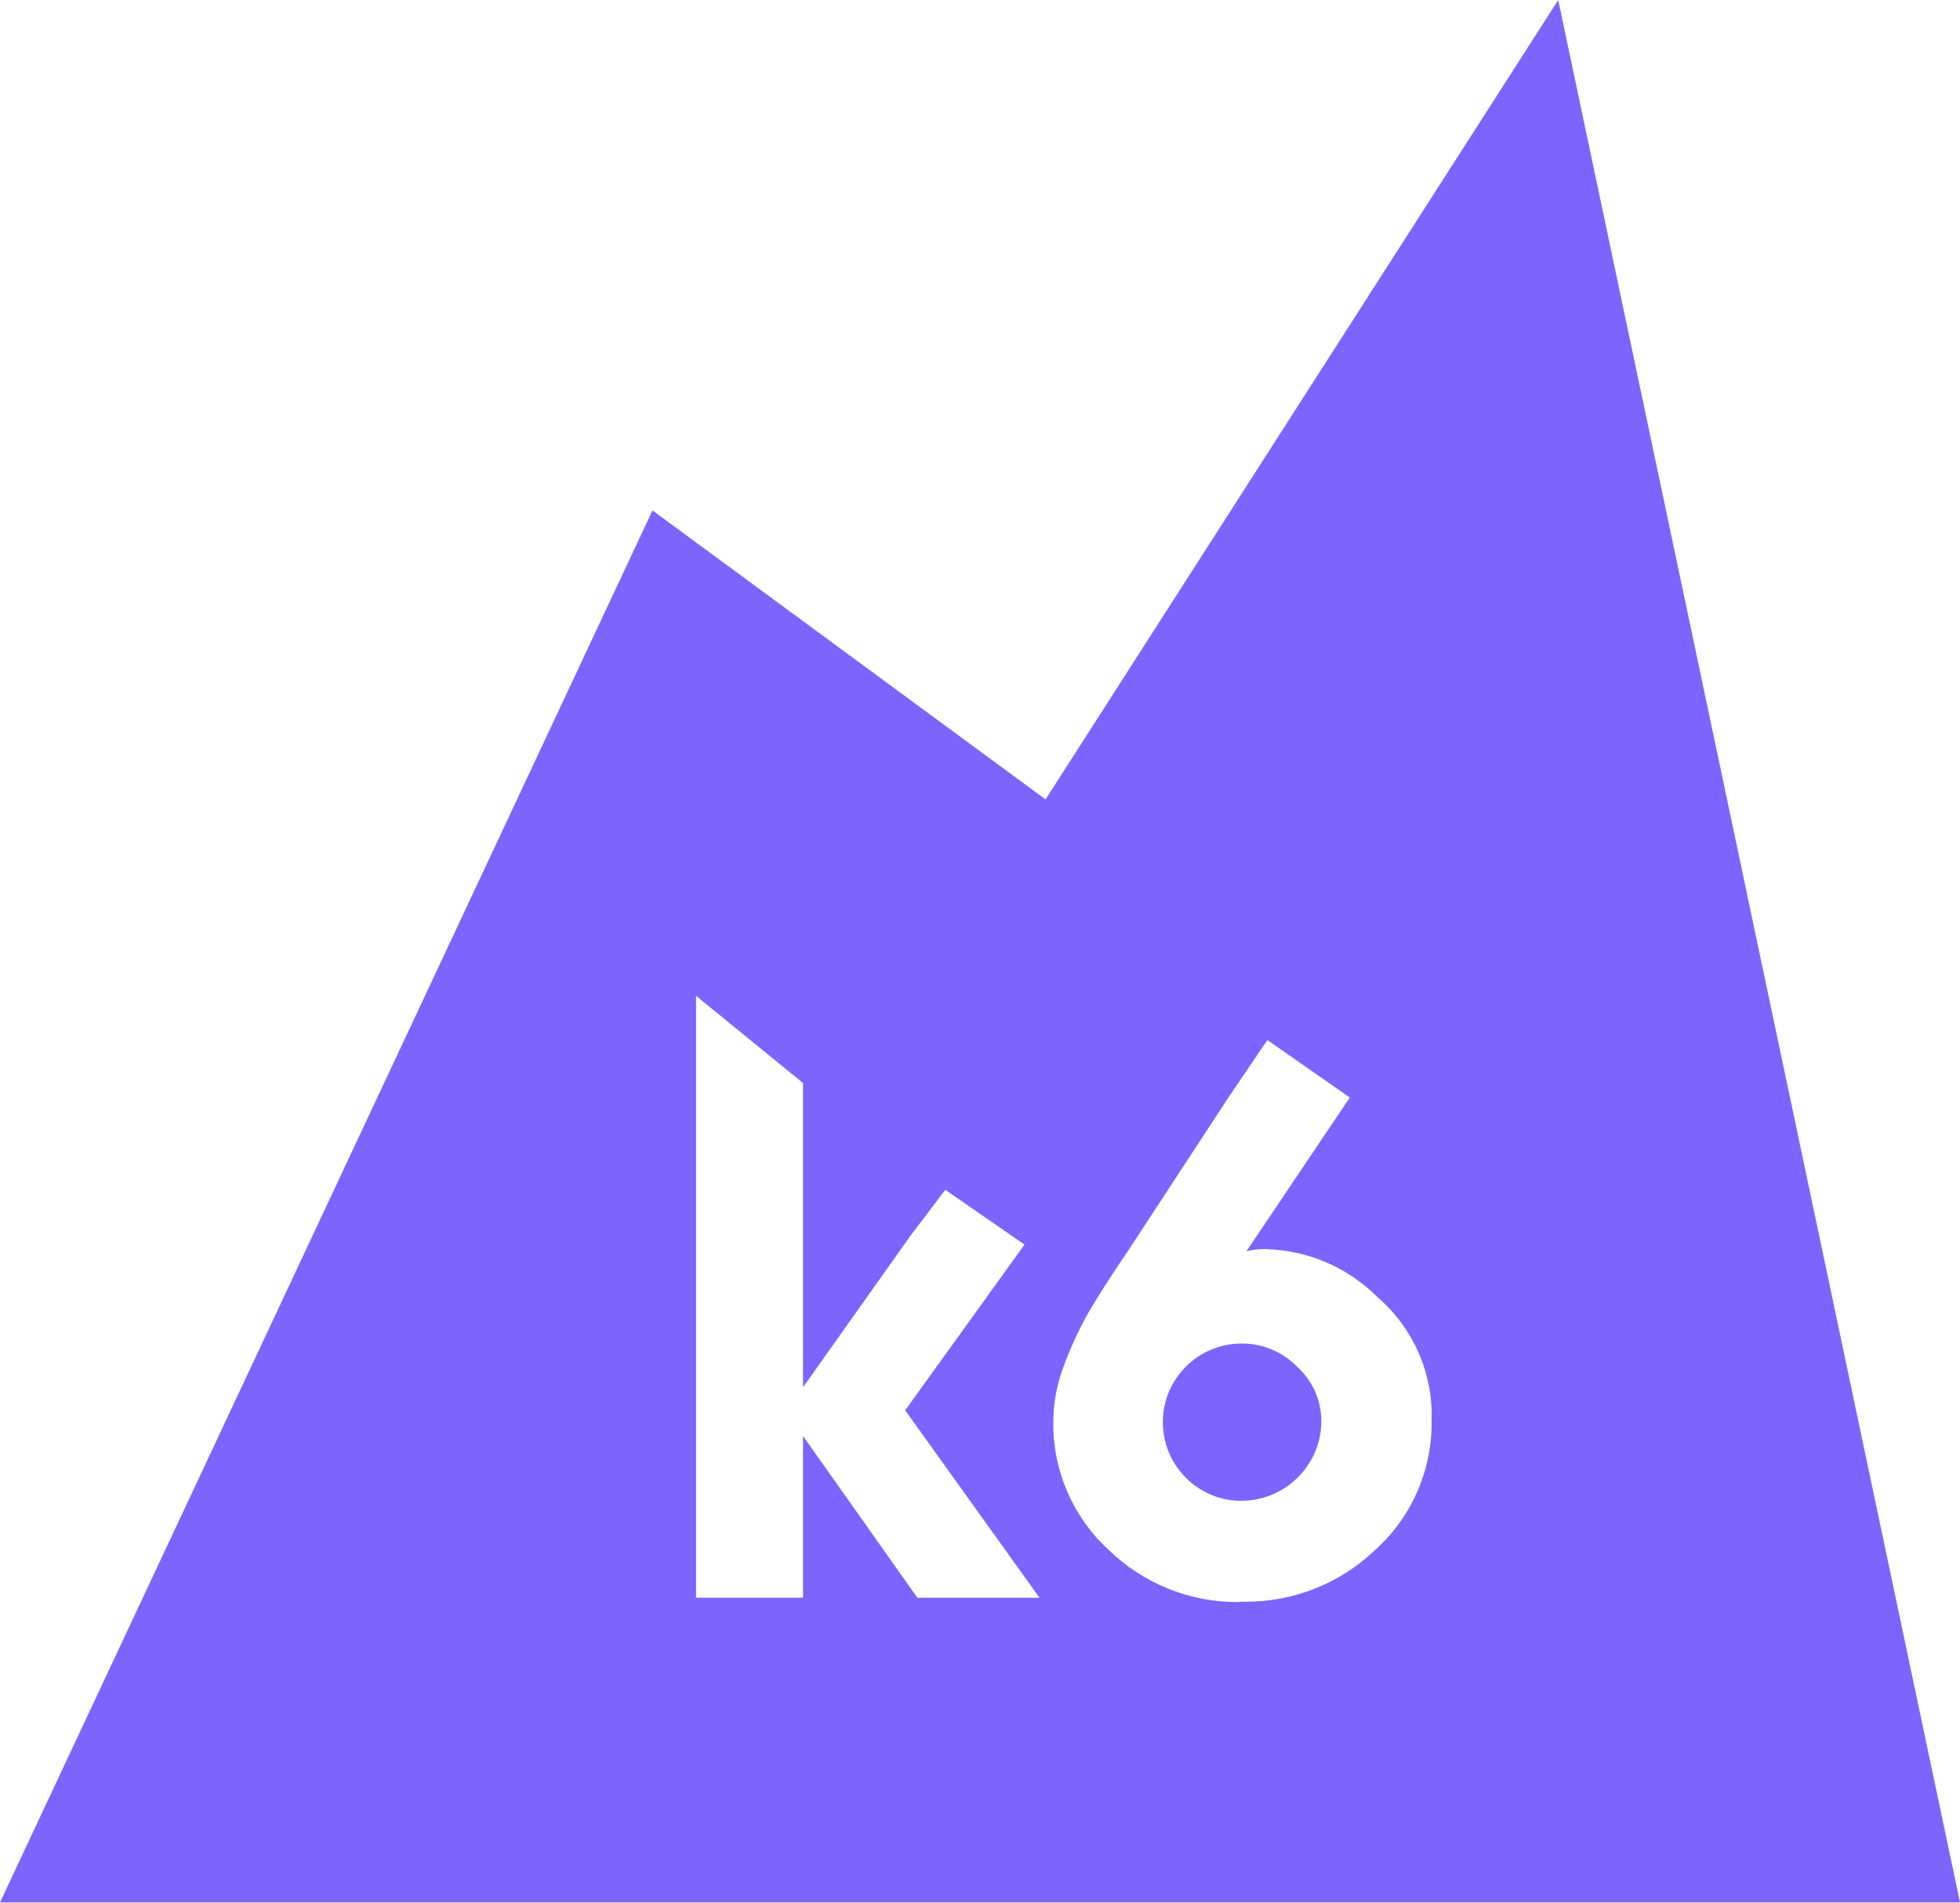
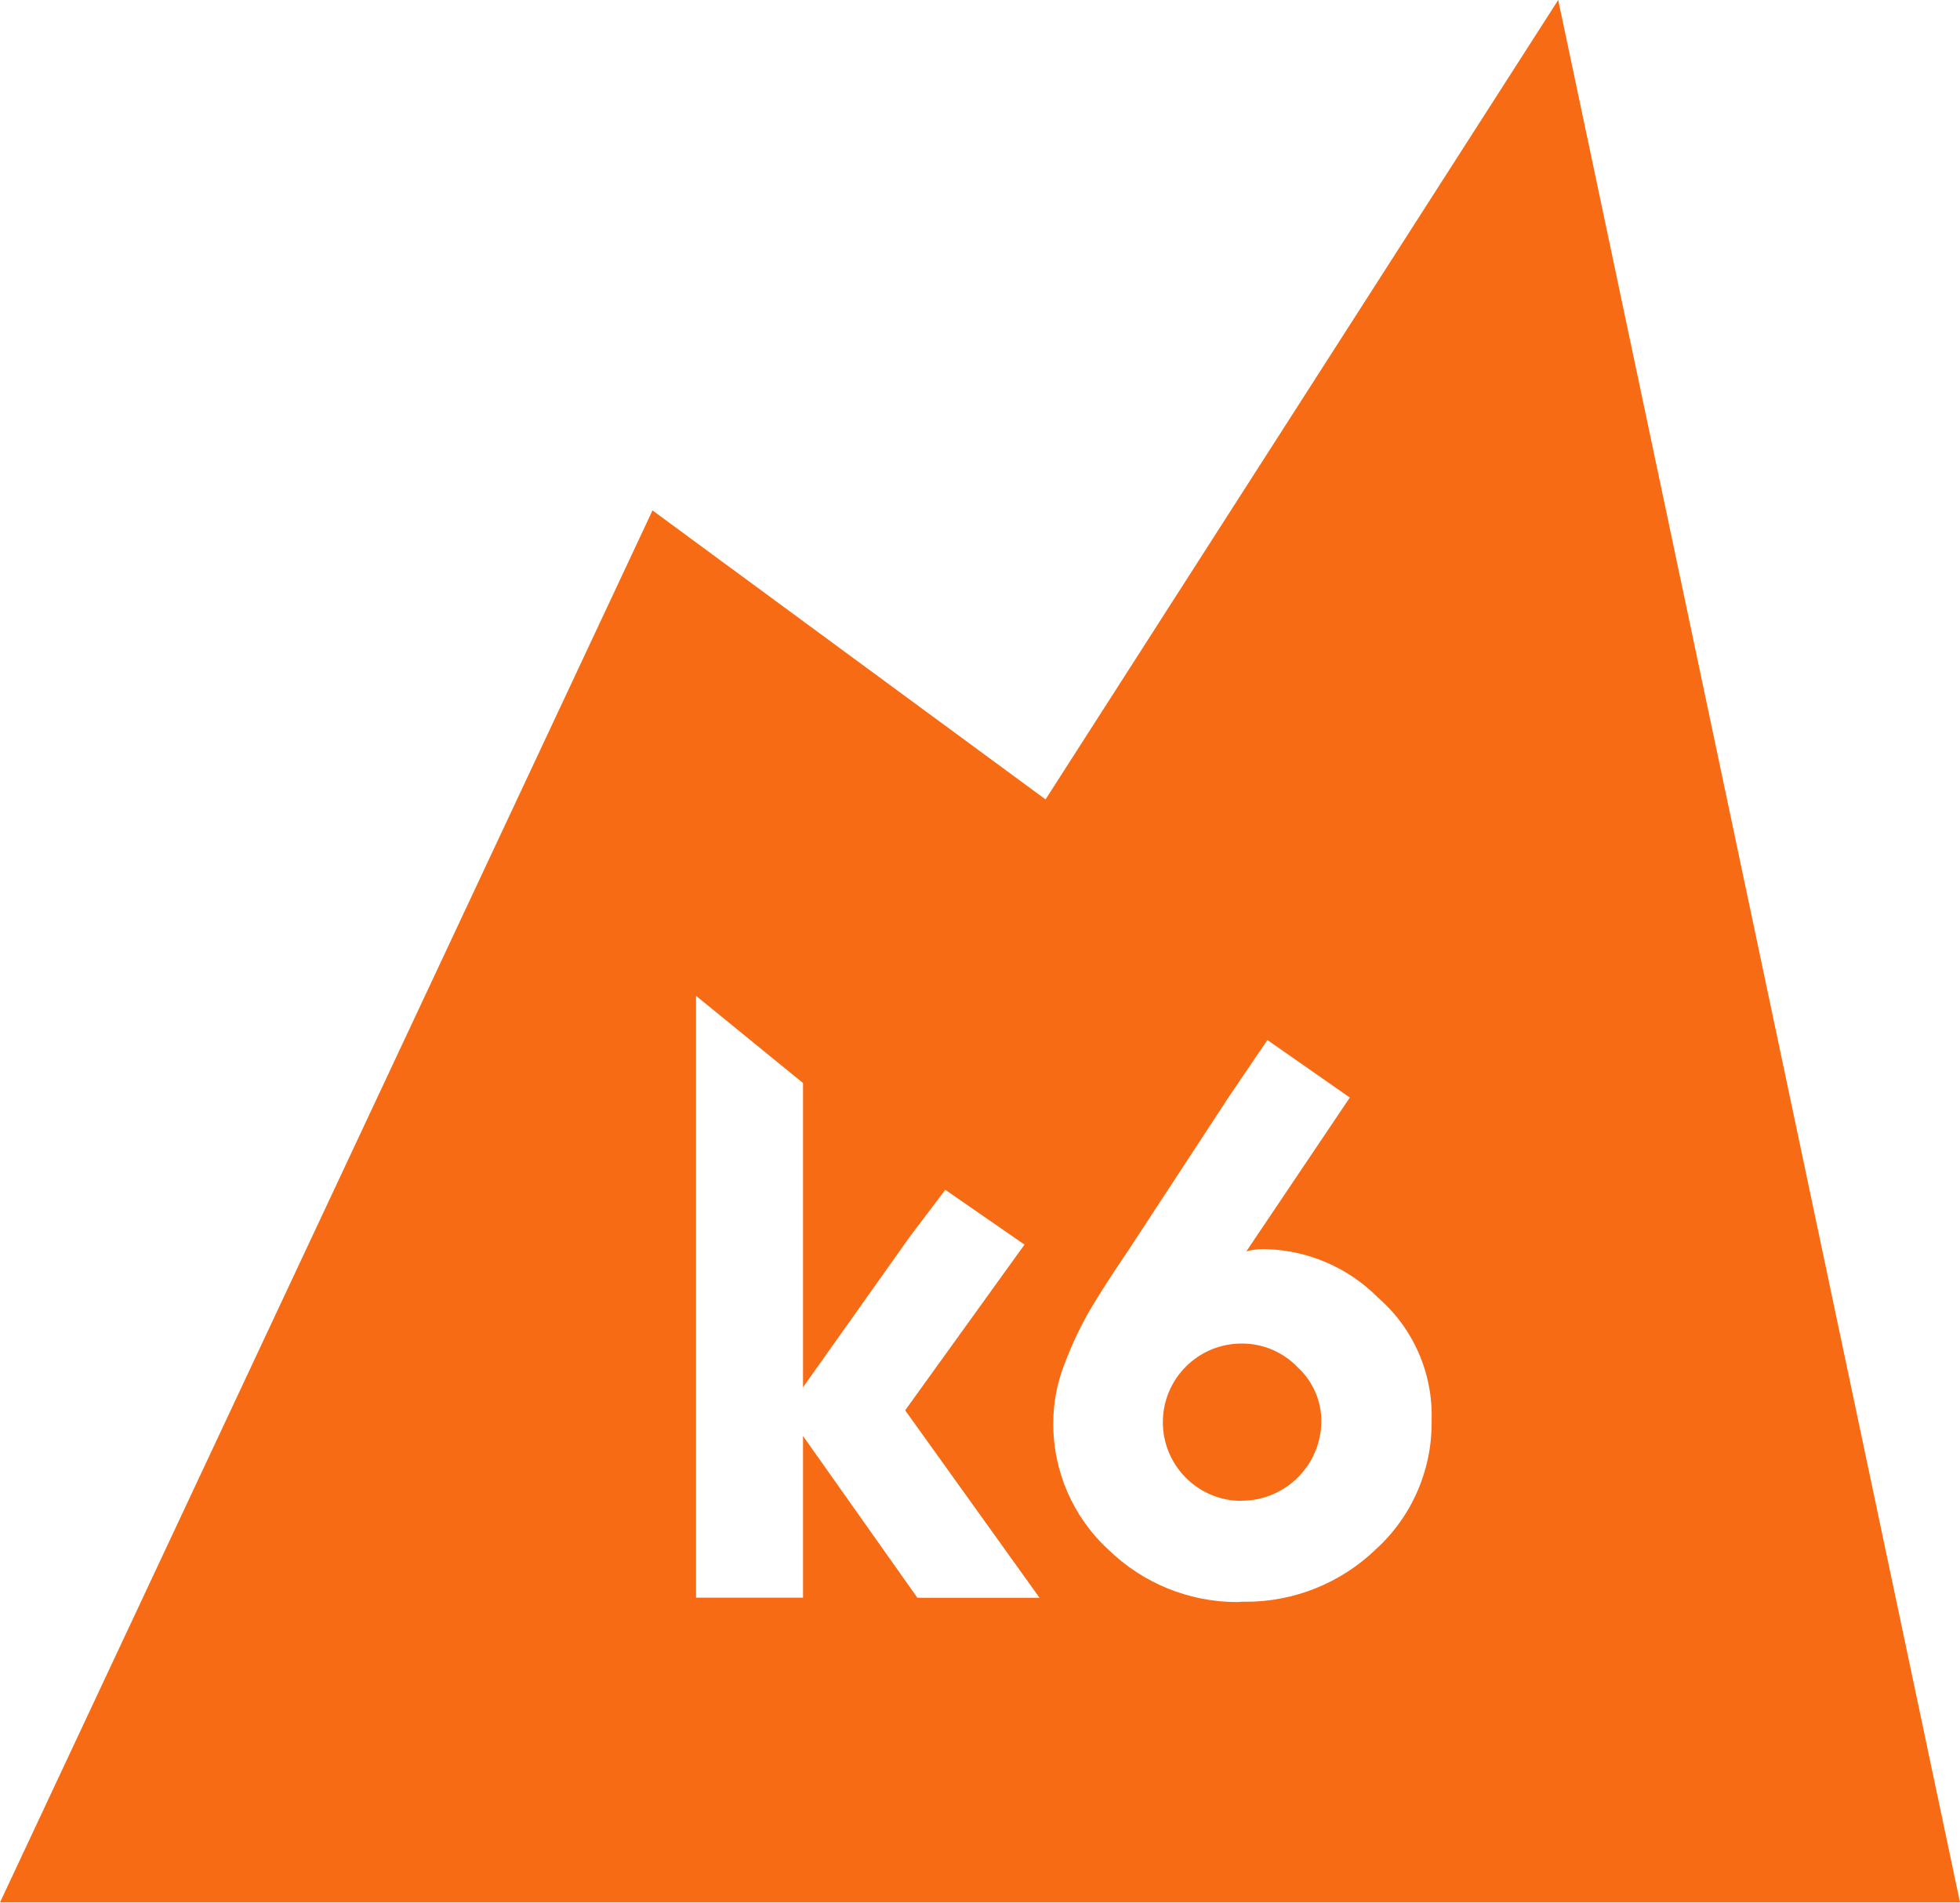
<svg xmlns="http://www.w3.org/2000/svg" width="373" height="361.997" viewBox="0 0 373 361.997">
-   <path id="prefix__k6_logo_-_Purple_default_active_" d="M373.5 362H.5L124.674 97.127l74.8 54.989L297.037 0zm-136.76-57.21h.8a35.615 35.615 0 0024.76-9.952 32.462 32.462 0 0010.644-24.481 29.719 29.719 0 00-10.258-23.5 31.209 31.209 0 00-21.287-9.167h-.612a11.123 11.123 0 00-3.1.425l19.691-29.27-15.689-10.945-7.424 10.95-18.972 28.978c-3.26 4.8-5.988 9.034-7.677 11.974a68.856 68.856 0 00-4.511 9.7 30.175 30.175 0 00-2.155 11.176 32.426 32.426 0 0010.511 24.215 35.075 35.075 0 0024.534 9.952zm-83.394-31.506l21.74 30.747h23.243l-25.572-35.67 22.712-31.532-15.075-10.429-6.652 8.781-20.423 28.792v-57.89l-20.356-16.591v114.524h20.356v-30.761zm83.421 12.307a14.968 14.968 0 110-29.936h.133a14.632 14.632 0 0110.55 4.511 13.936 13.936 0 014.511 10.377 15.207 15.207 0 01-15.181 15.021z" transform="translate(-.5 -.001)" style="fill:#7d64ff" />
+   <path id="prefix__k6_logo_-_Purple_default_active_" d="M373.5 362H.5L124.674 97.127l74.8 54.989L297.037 0zm-136.76-57.21h.8a35.615 35.615 0 0024.76-9.952 32.462 32.462 0 0010.644-24.481 29.719 29.719 0 00-10.258-23.5 31.209 31.209 0 00-21.287-9.167h-.612a11.123 11.123 0 00-3.1.425l19.691-29.27-15.689-10.945-7.424 10.95-18.972 28.978c-3.26 4.8-5.988 9.034-7.677 11.974a68.856 68.856 0 00-4.511 9.7 30.175 30.175 0 00-2.155 11.176 32.426 32.426 0 0010.511 24.215 35.075 35.075 0 0024.534 9.952zm-83.394-31.506l21.74 30.747h23.243l-25.572-35.67 22.712-31.532-15.075-10.429-6.652 8.781-20.423 28.792v-57.89l-20.356-16.591v114.524h20.356v-30.761zm83.421 12.307a14.968 14.968 0 110-29.936h.133a14.632 14.632 0 0110.55 4.511 13.936 13.936 0 014.511 10.377 15.207 15.207 0 01-15.181 15.021z" transform="translate(-.5 -.001)" style="fill:#f76b15" />
</svg>
